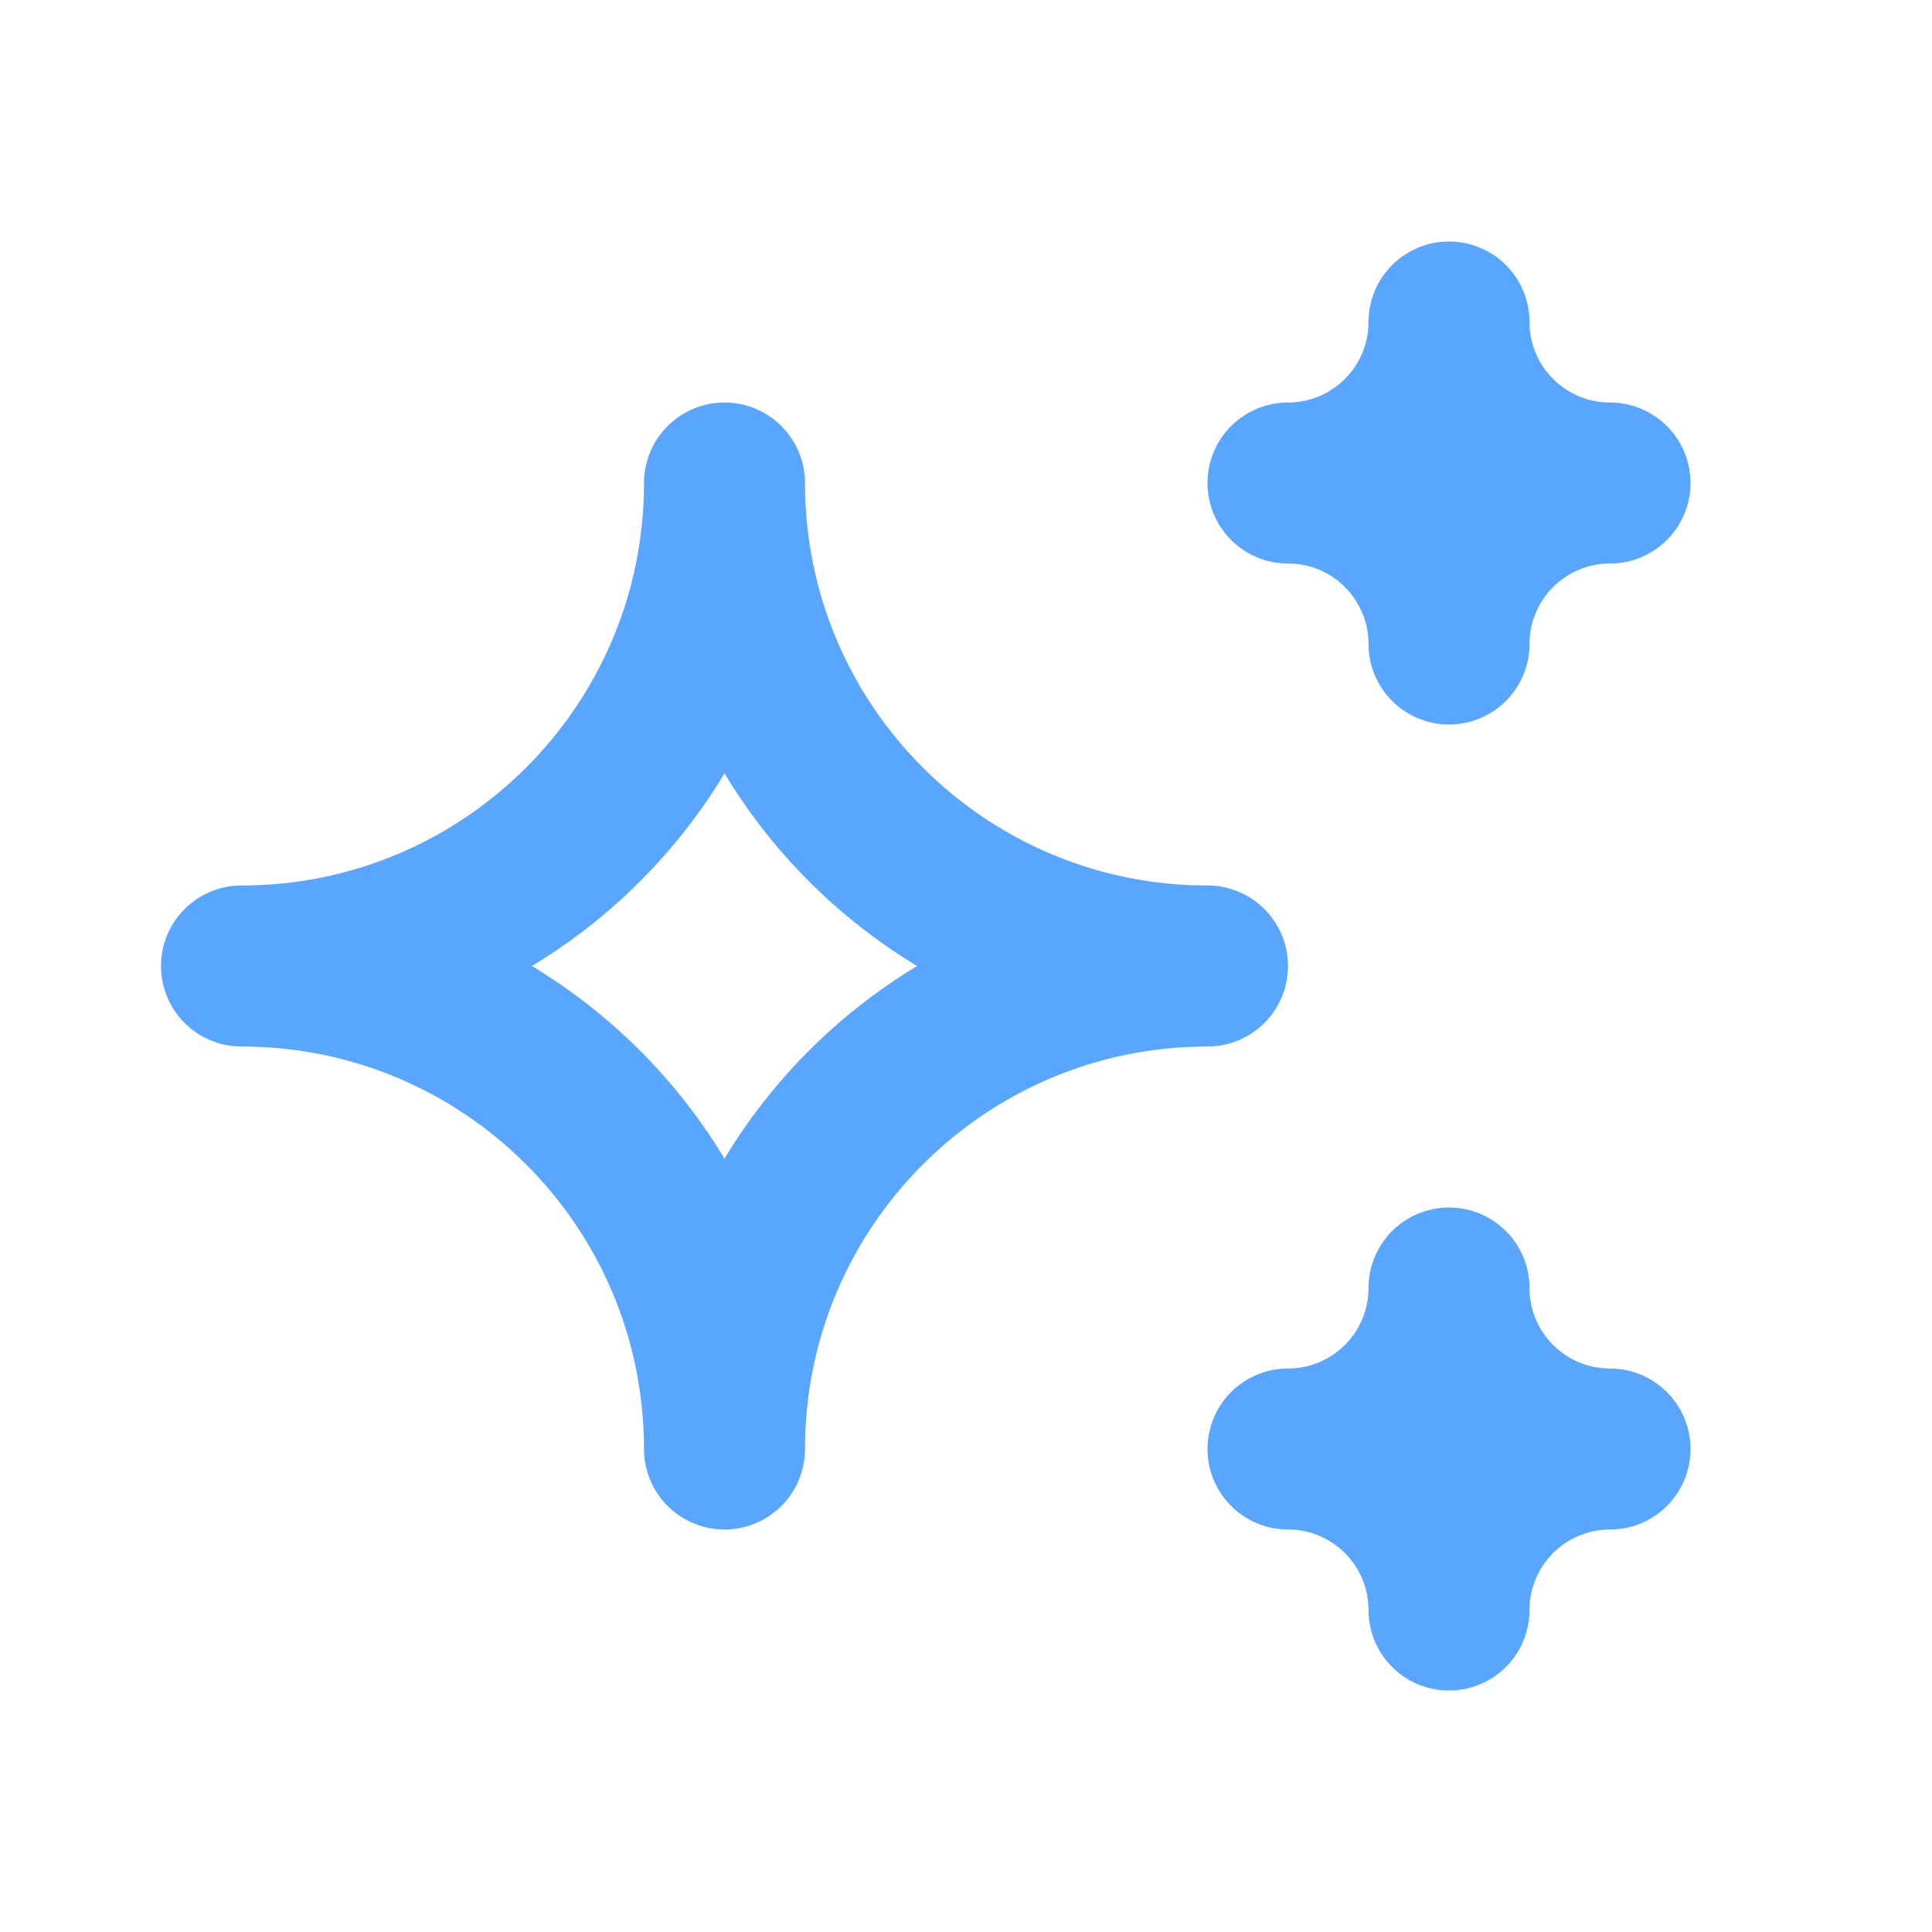
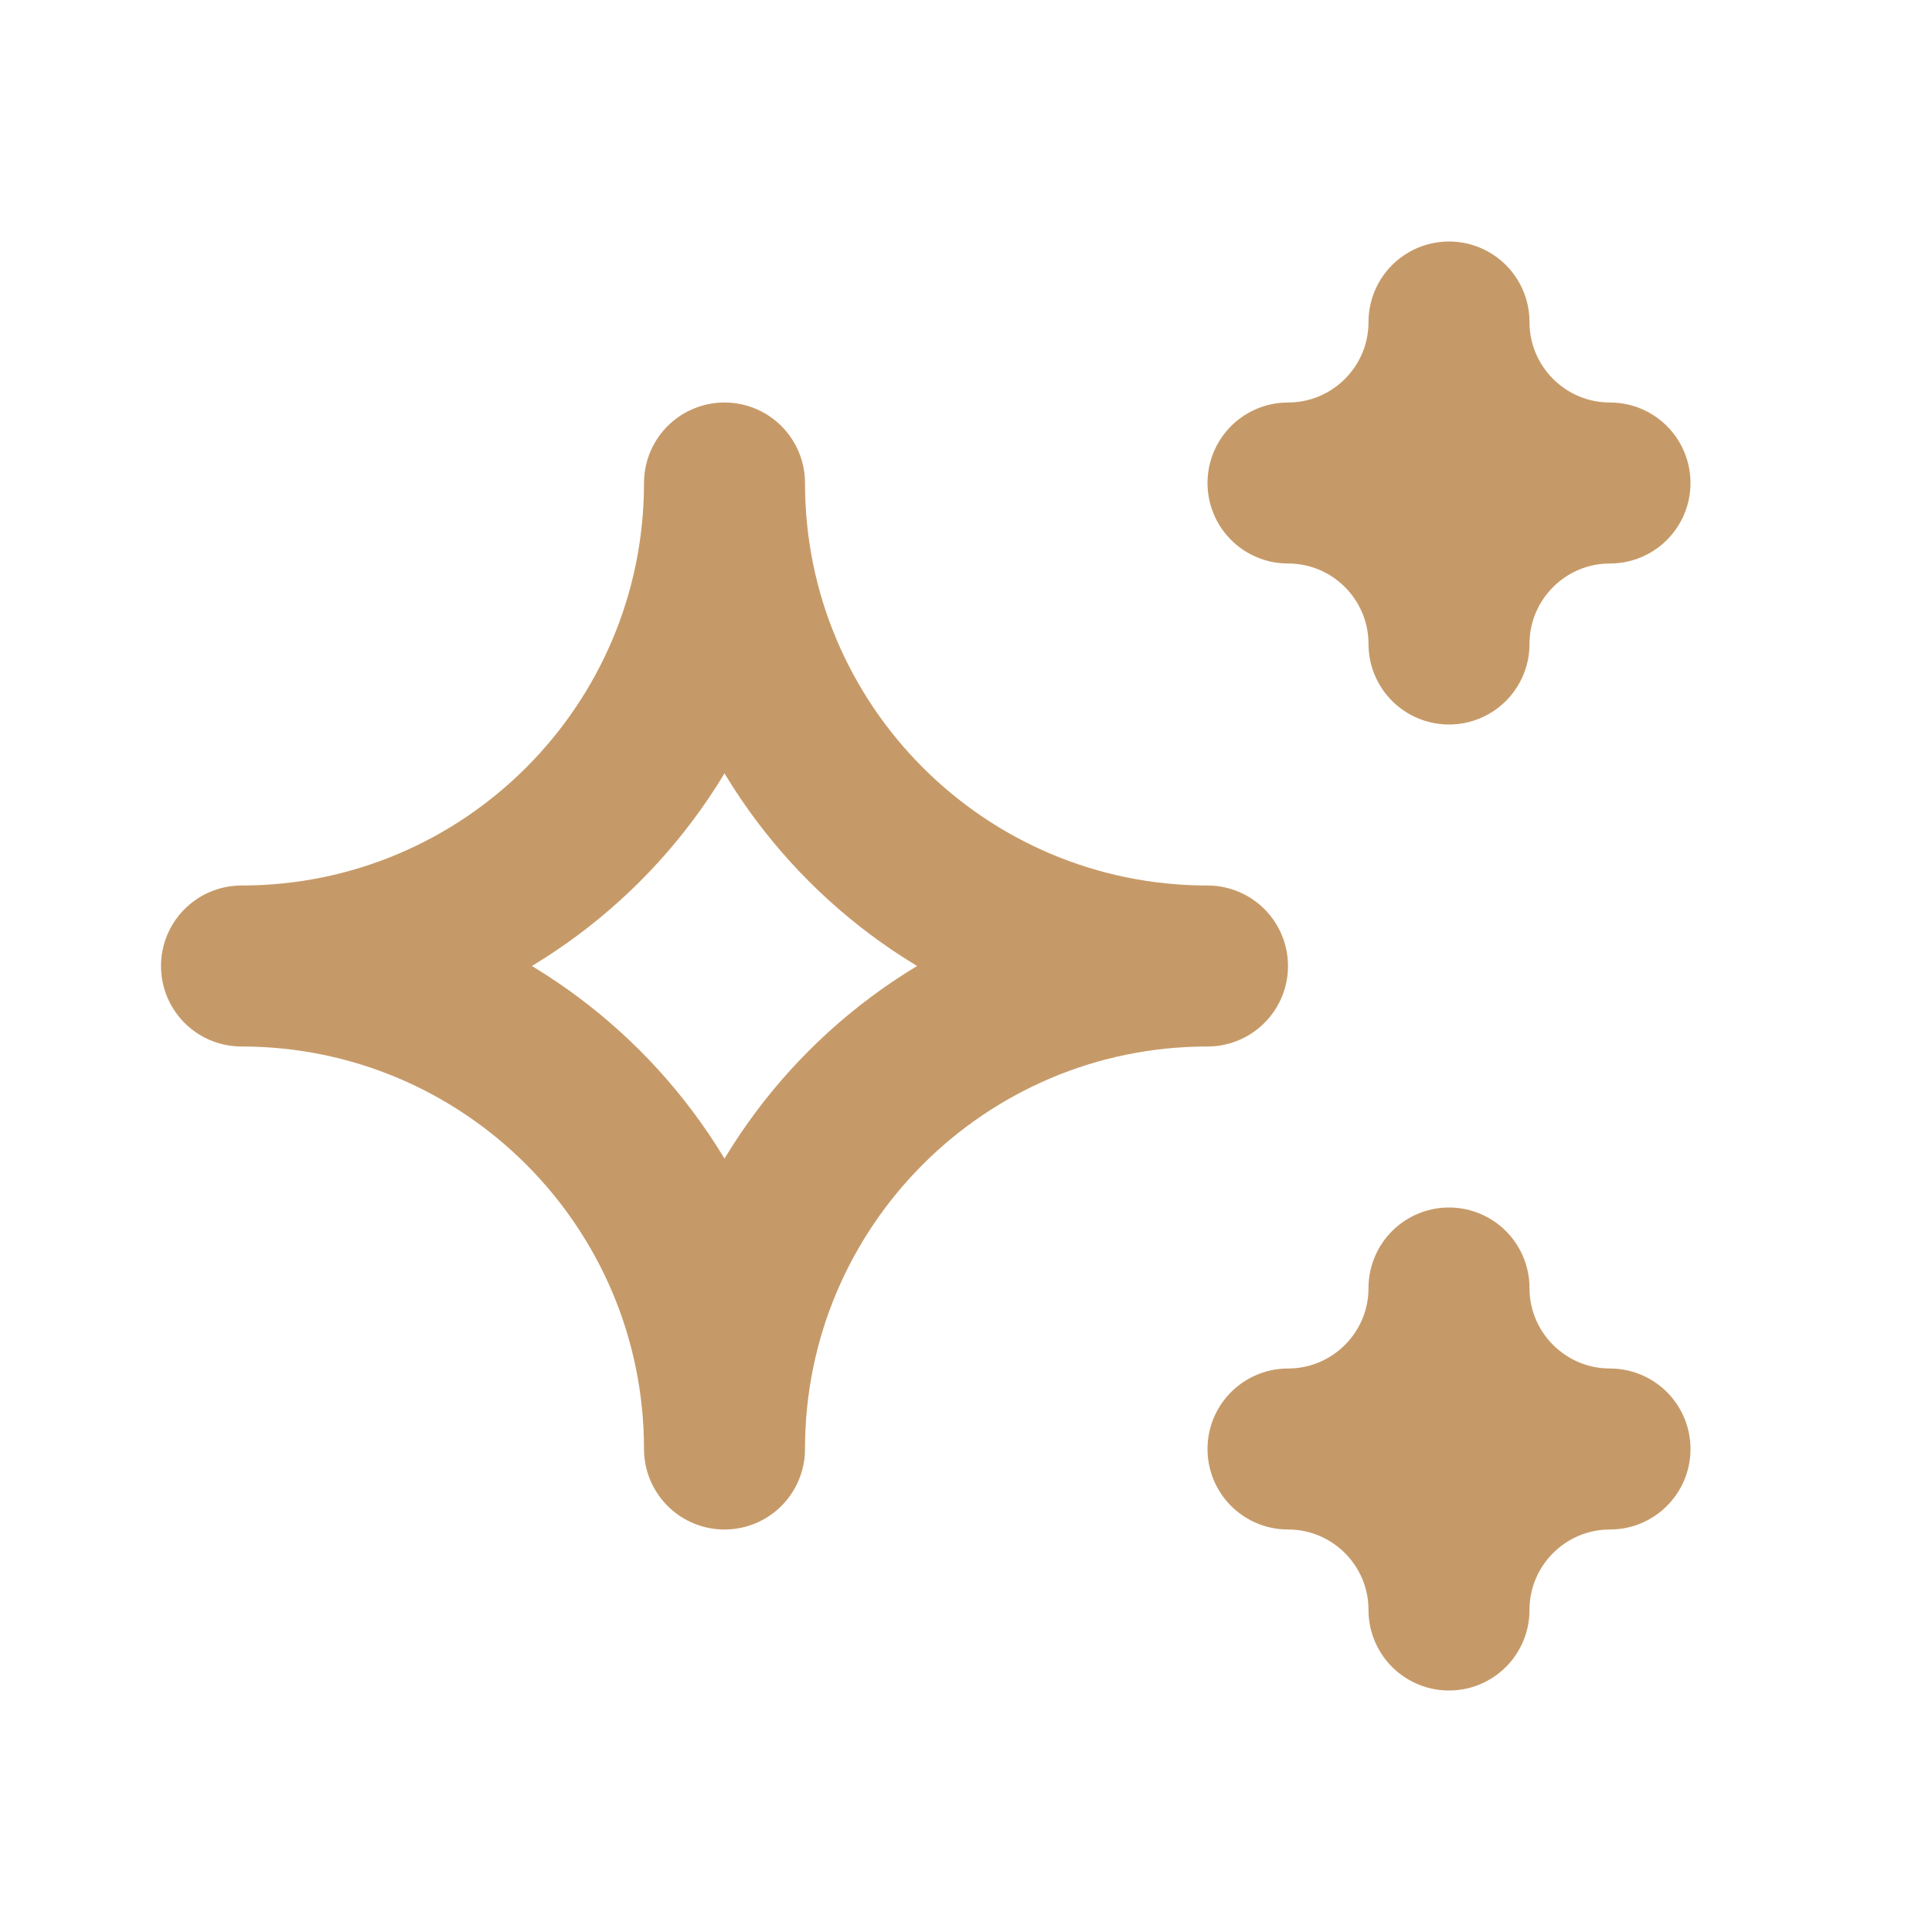
- <svg xmlns="http://www.w3.org/2000/svg" width="24" height="24" viewBox="0 0 24 24" fill="none" stroke="#58a6ff" stroke-width="2" stroke-linecap="round" stroke-linejoin="round">
+ <svg xmlns="http://www.w3.org/2000/svg" width="24" height="24" viewBox="0 0 24 24" fill="none" stroke="#c69a68" stroke-width="2" stroke-linecap="round" stroke-linejoin="round">
  <path d="M16 18a2 2 0 0 1 2 2a2 2 0 0 1 2 -2a2 2 0 0 1 -2 -2a2 2 0 0 1 -2 2m0 -12a2 2 0 0 1 2 2a2 2 0 0 1 2 -2a2 2 0 0 1 -2 -2a2 2 0 0 1 -2 2m-7 12a6 6 0 0 1 6 -6a6 6 0 0 1 -6 -6a6 6 0 0 1 -6 6a6 6 0 0 1 6 6" />
</svg>
